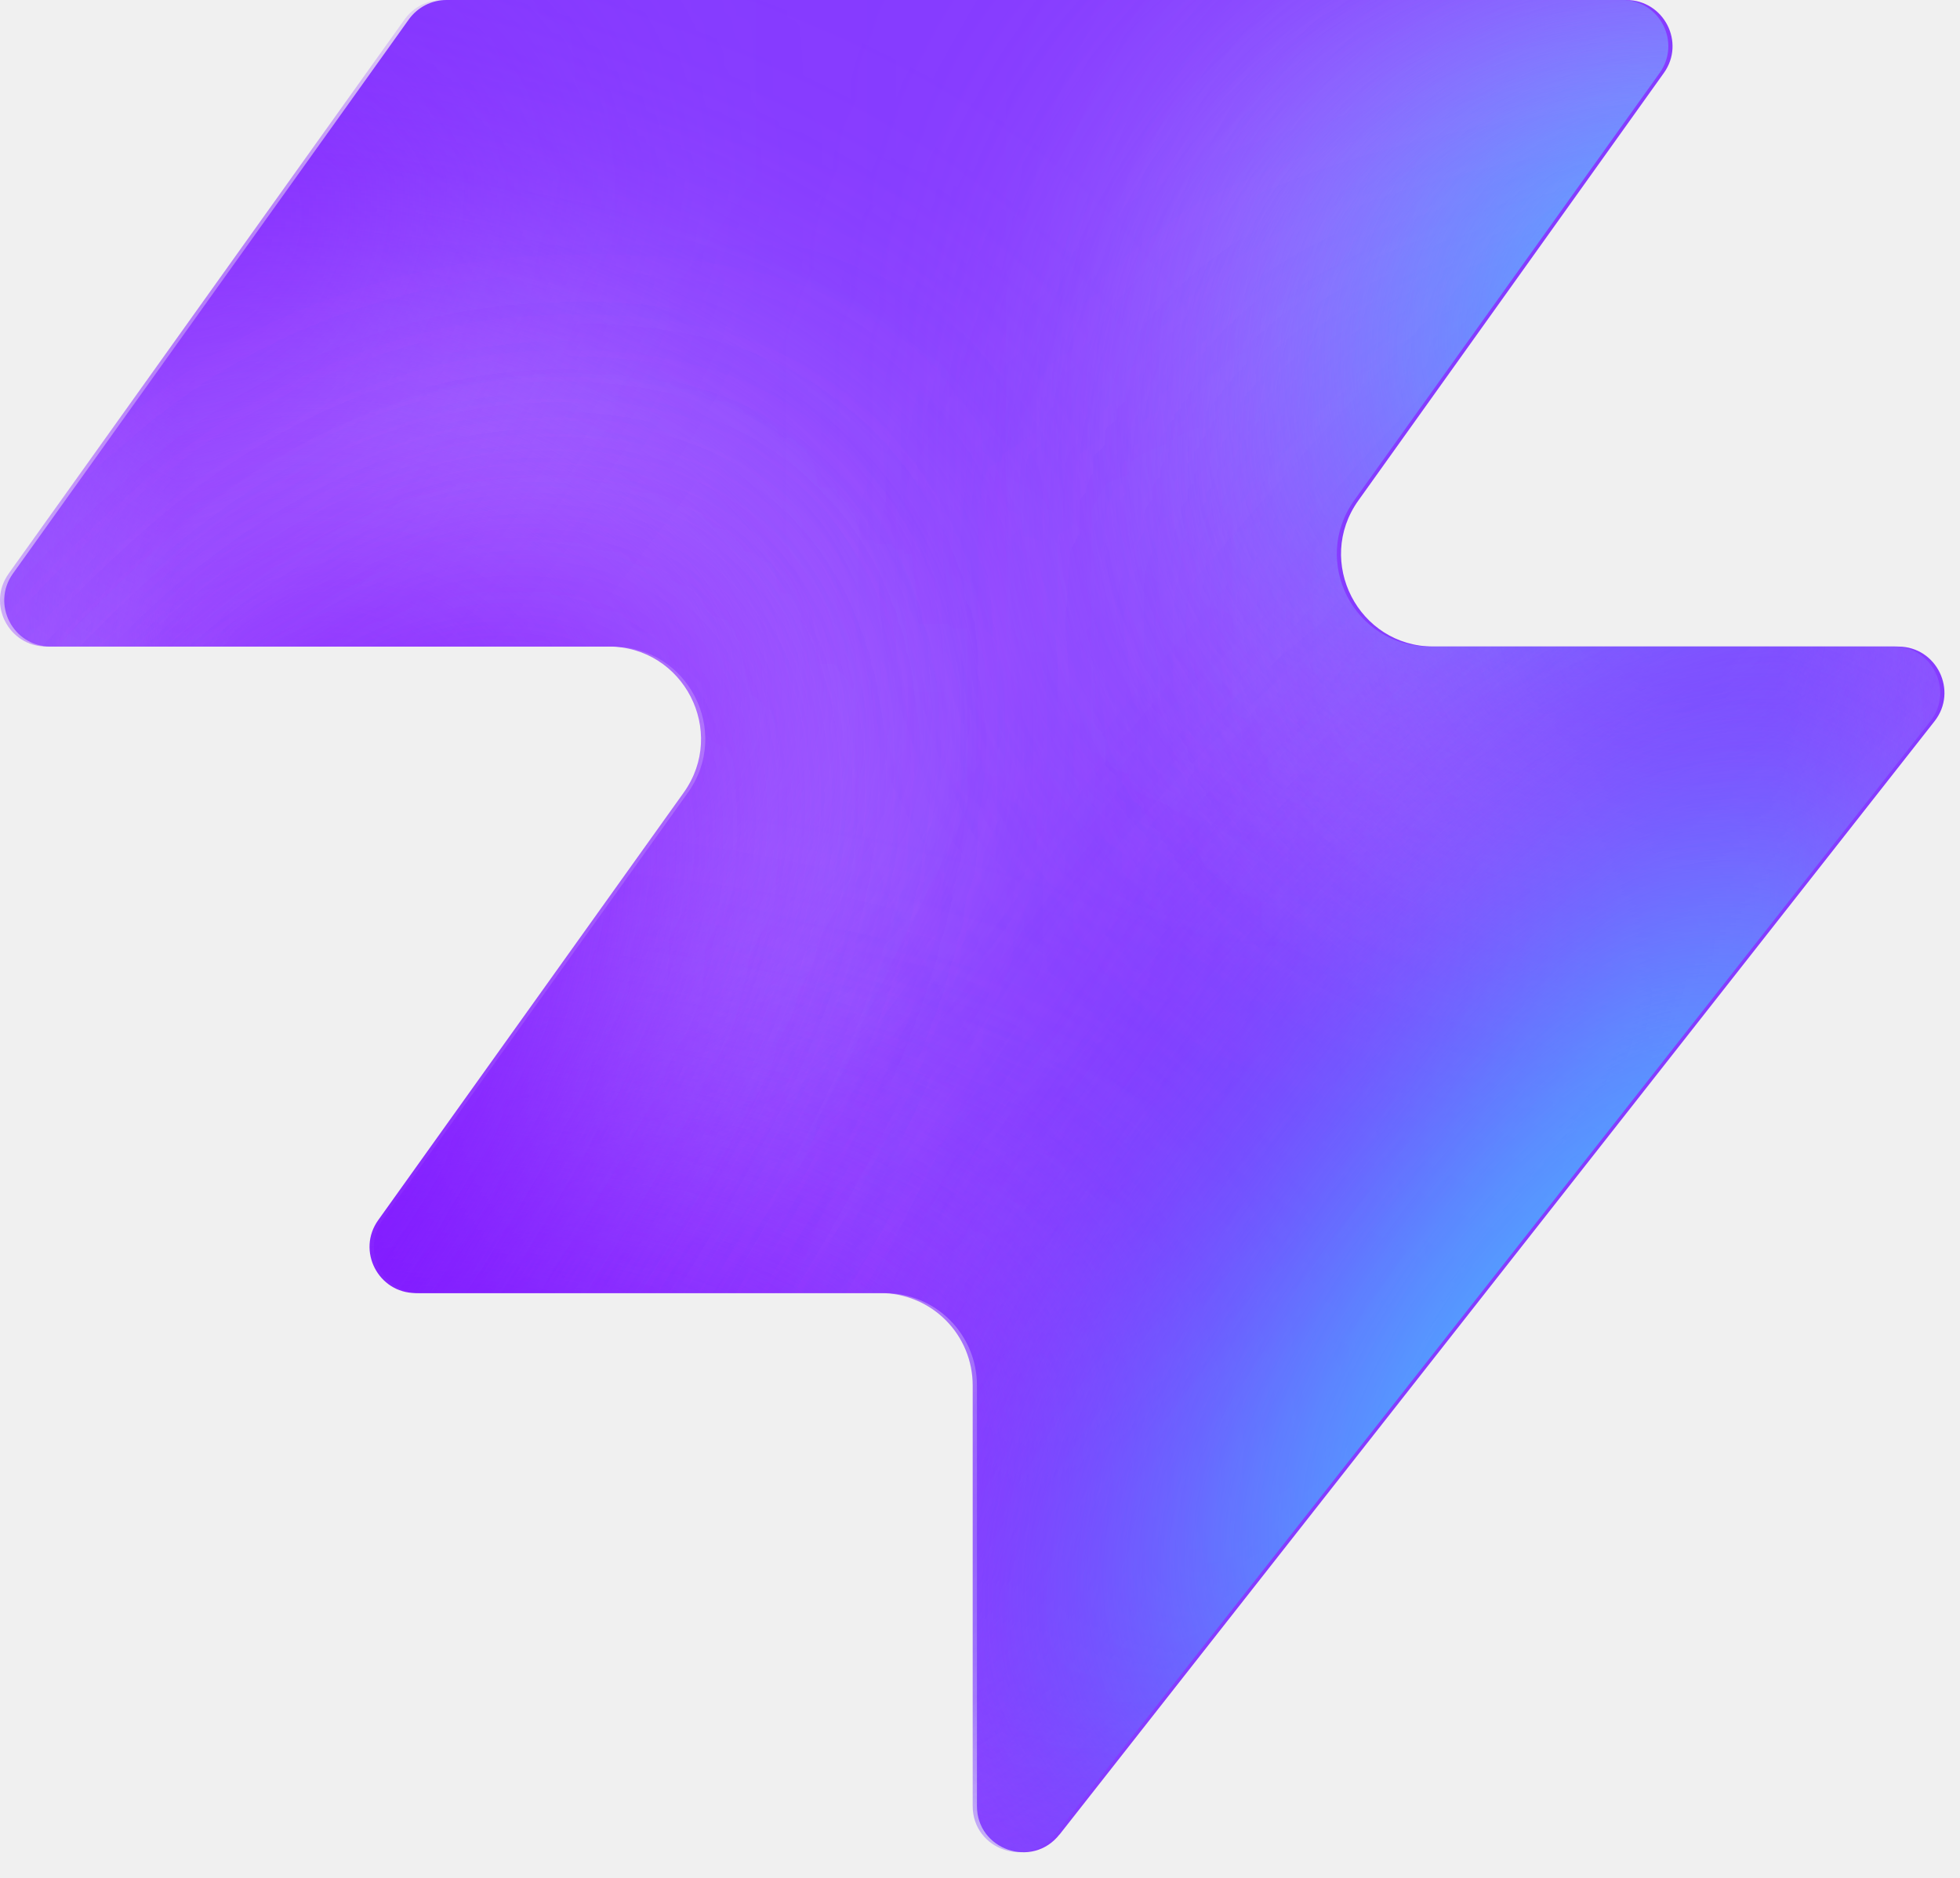
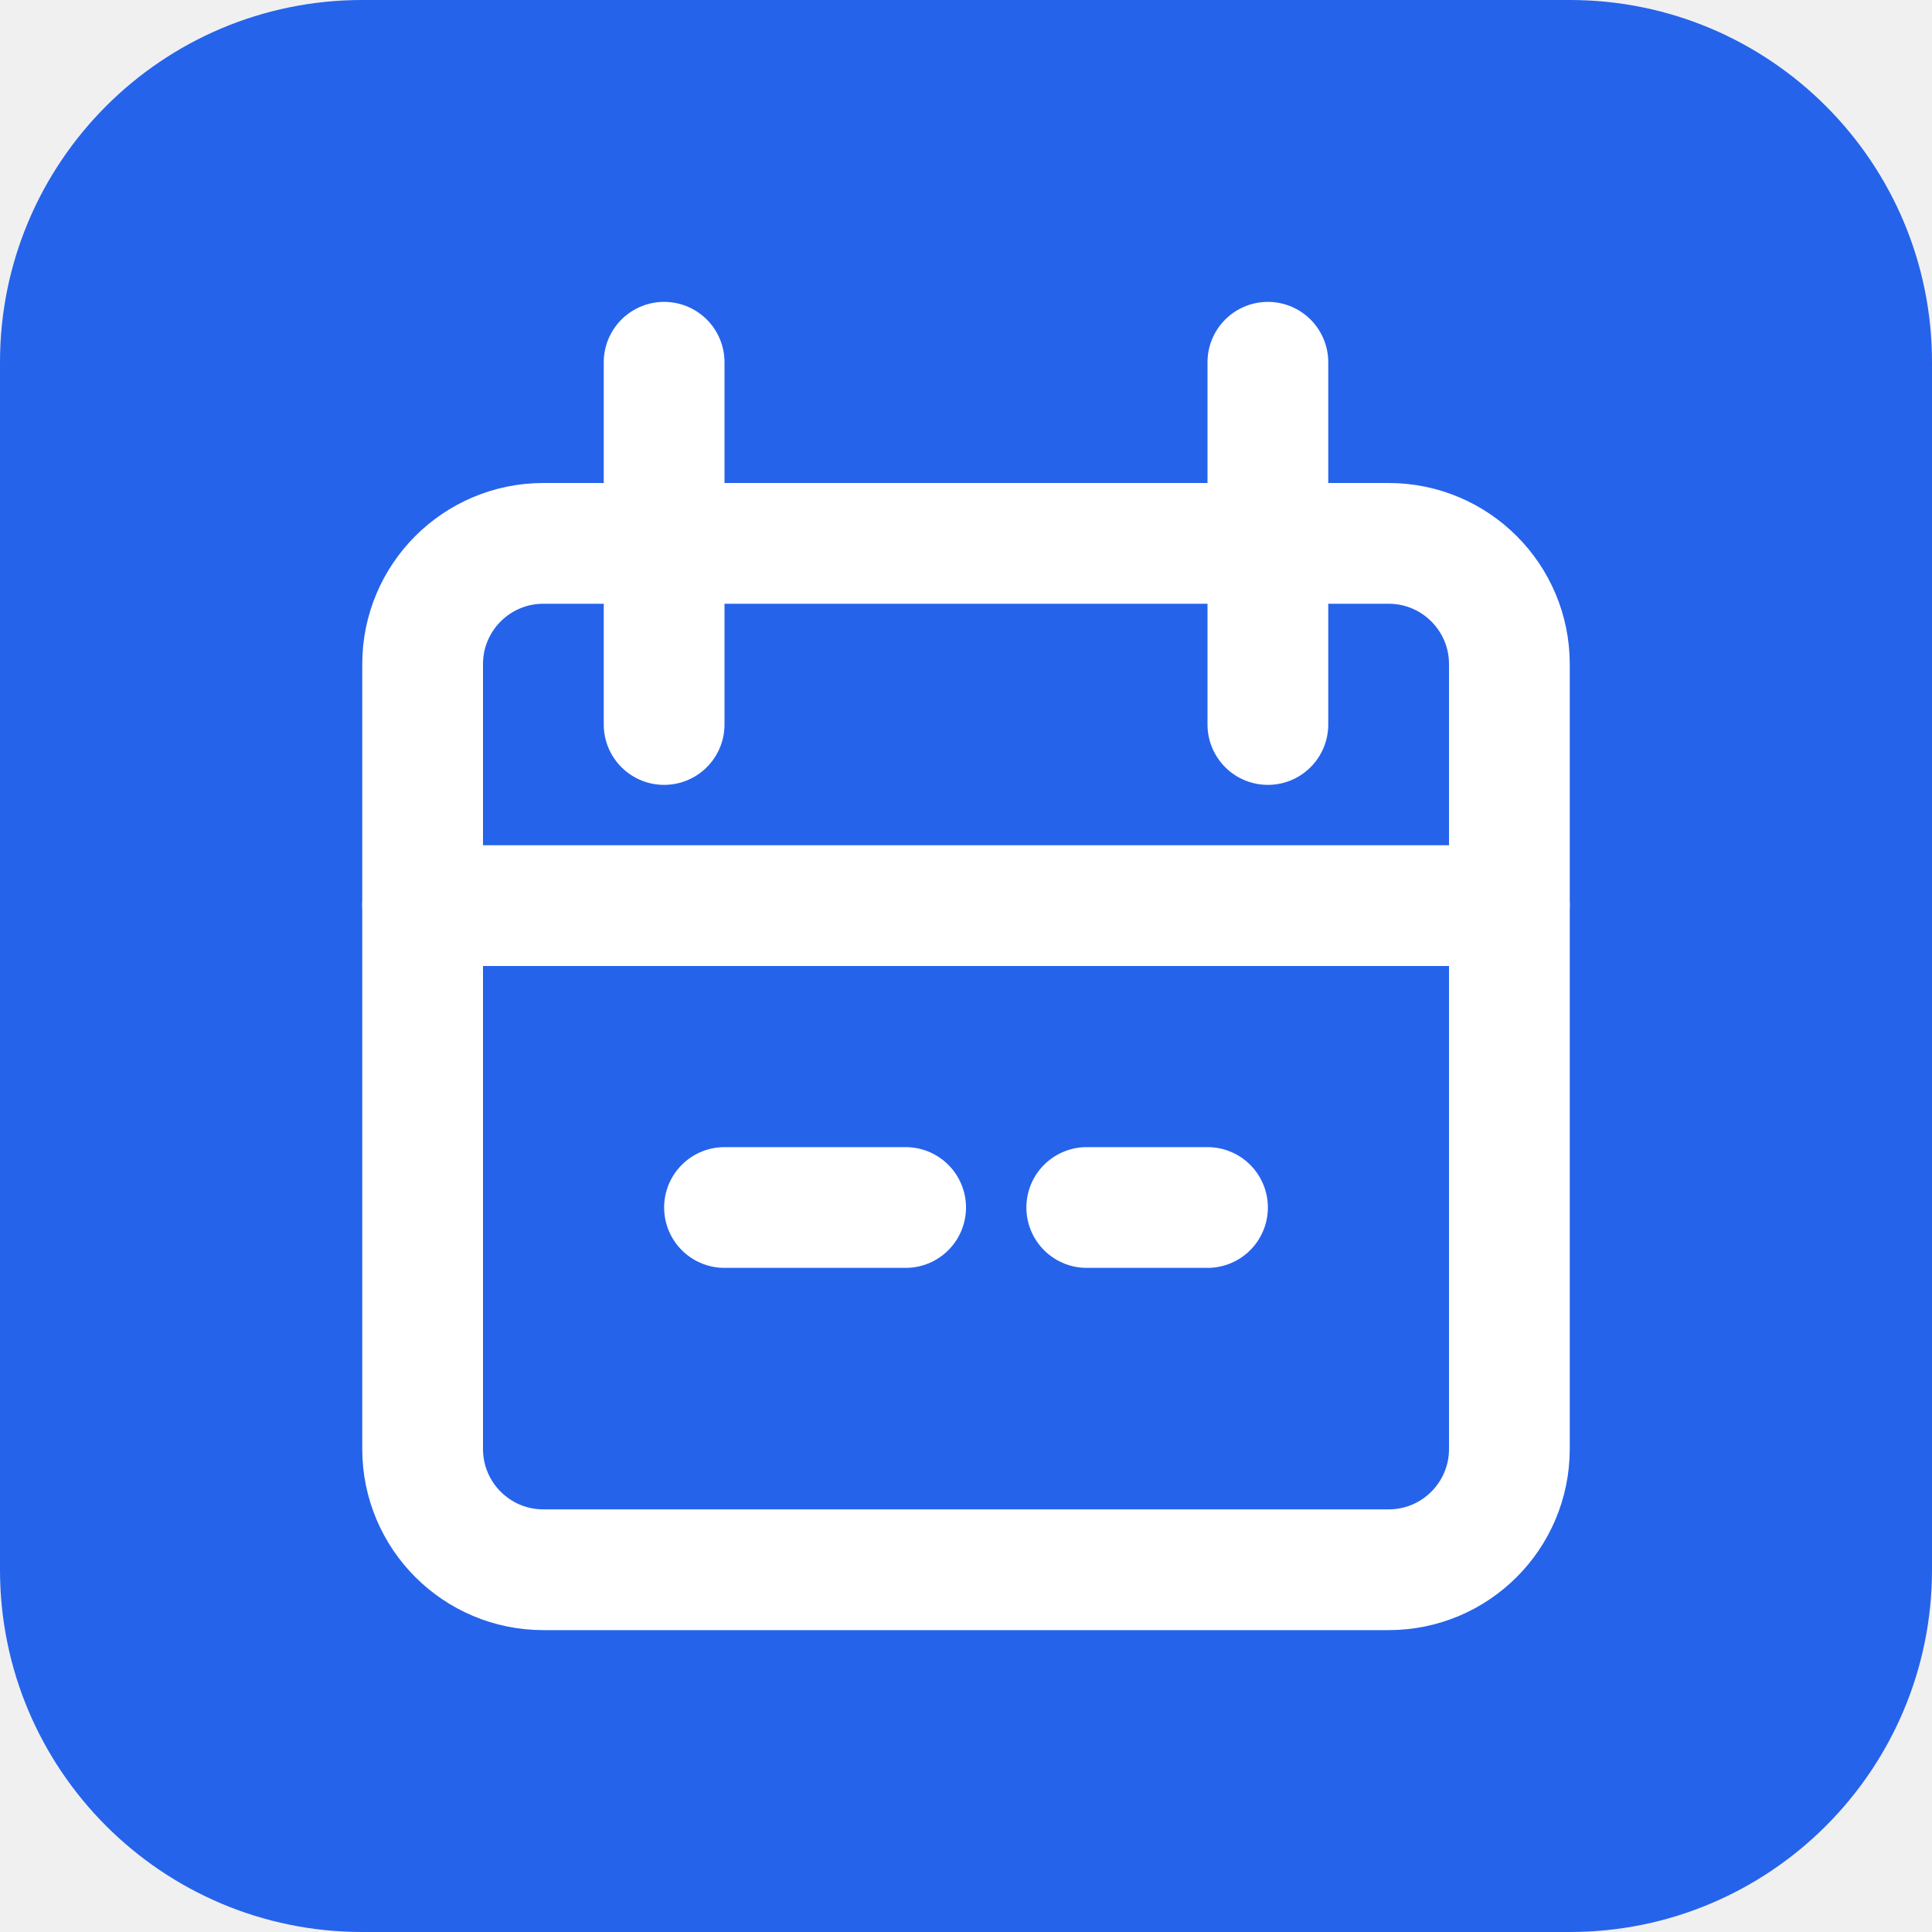
- <svg xmlns="http://www.w3.org/2000/svg" width="48" height="46" fill="none" viewBox="0 0 48 46">
-   <path fill="#863bff" d="M25.946 44.938c-.664.845-2.021.375-2.021-.698V33.937a2.26 2.26 0 0 0-2.262-2.262H10.287c-.92 0-1.456-1.04-.92-1.788l7.48-10.471c1.07-1.497 0-3.578-1.842-3.578H1.237c-.92 0-1.456-1.04-.92-1.788L10.013.474c.214-.297.556-.474.92-.474h28.894c.92 0 1.456 1.04.92 1.788l-7.48 10.471c-1.07 1.498 0 3.579 1.842 3.579h11.377c.943 0 1.473 1.088.89 1.83L25.947 44.94z" style="fill:#863bff;fill:color(display-p3 .525 .23 1);fill-opacity:1" />
-   <mask id="a" width="48" height="46" x="0" y="0" maskUnits="userSpaceOnUse" style="mask-type:alpha">
-     <path fill="#000" d="M25.842 44.938c-.664.844-2.021.375-2.021-.698V33.937a2.26 2.26 0 0 0-2.262-2.262H10.183c-.92 0-1.456-1.04-.92-1.788l7.48-10.471c1.07-1.498 0-3.579-1.842-3.579H1.133c-.92 0-1.456-1.04-.92-1.787L9.91.473c.214-.297.556-.474.92-.474h28.894c.92 0 1.456 1.04.92 1.788l-7.48 10.471c-1.07 1.498 0 3.578 1.842 3.578h11.377c.943 0 1.473 1.088.89 1.832L25.843 44.94z" style="fill:#000;fill-opacity:1" />
-   </mask>
-   <g mask="url(#a)">
-     <g filter="url(#b)">
-       <ellipse cx="5.508" cy="14.704" fill="#ede6ff" rx="5.508" ry="14.704" style="fill:#ede6ff;fill:color(display-p3 .927 .903 1);fill-opacity:1" transform="matrix(.00324 1 1 -.00324 -4.47 31.516)" />
-     </g>
-     <g filter="url(#c)">
-       <ellipse cx="10.399" cy="29.851" fill="#ede6ff" rx="10.399" ry="29.851" style="fill:#ede6ff;fill:color(display-p3 .927 .903 1);fill-opacity:1" transform="matrix(.00324 1 1 -.00324 -39.328 7.883)" />
-     </g>
-     <g filter="url(#d)">
-       <ellipse cx="5.508" cy="30.487" fill="#7e14ff" rx="5.508" ry="30.487" style="fill:#7e14ff;fill:color(display-p3 .492 .077 1);fill-opacity:1" transform="rotate(89.814 -25.913 -14.639)scale(1 -1)" />
-     </g>
-     <g filter="url(#e)">
-       <ellipse cx="5.508" cy="30.599" fill="#7e14ff" rx="5.508" ry="30.599" style="fill:#7e14ff;fill:color(display-p3 .492 .077 1);fill-opacity:1" transform="rotate(89.814 -32.644 -3.334)scale(1 -1)" />
-     </g>
-     <g filter="url(#f)">
-       <ellipse cx="5.508" cy="30.599" fill="#7e14ff" rx="5.508" ry="30.599" style="fill:#7e14ff;fill:color(display-p3 .492 .077 1);fill-opacity:1" transform="matrix(.00324 1 1 -.00324 -34.34 30.47)" />
-     </g>
-     <g filter="url(#g)">
-       <ellipse cx="14.072" cy="22.078" fill="#ede6ff" rx="14.072" ry="22.078" style="fill:#ede6ff;fill:color(display-p3 .927 .903 1);fill-opacity:1" transform="rotate(93.35 24.506 48.493)scale(-1 1)" />
-     </g>
-     <g filter="url(#h)">
-       <ellipse cx="3.47" cy="21.501" fill="#7e14ff" rx="3.47" ry="21.501" style="fill:#7e14ff;fill:color(display-p3 .492 .077 1);fill-opacity:1" transform="rotate(89.009 28.708 47.59)scale(-1 1)" />
-     </g>
-     <g filter="url(#i)">
-       <ellipse cx="3.47" cy="21.501" fill="#7e14ff" rx="3.47" ry="21.501" style="fill:#7e14ff;fill:color(display-p3 .492 .077 1);fill-opacity:1" transform="rotate(89.009 28.708 47.59)scale(-1 1)" />
-     </g>
-     <g filter="url(#j)">
-       <ellipse cx=".387" cy="8.972" fill="#7e14ff" rx="4.407" ry="29.108" style="fill:#7e14ff;fill:color(display-p3 .492 .077 1);fill-opacity:1" transform="rotate(39.51 .387 8.972)" />
-     </g>
-     <g filter="url(#k)">
-       <ellipse cx="47.523" cy="-6.092" fill="#7e14ff" rx="4.407" ry="29.108" style="fill:#7e14ff;fill:color(display-p3 .492 .077 1);fill-opacity:1" transform="rotate(37.892 47.523 -6.092)" />
-     </g>
-     <g filter="url(#l)">
-       <ellipse cx="41.412" cy="6.333" fill="#47bfff" rx="5.971" ry="9.665" style="fill:#47bfff;fill:color(display-p3 .28 .748 1);fill-opacity:1" transform="rotate(37.892 41.412 6.333)" />
-     </g>
-     <g filter="url(#m)">
-       <ellipse cx="-1.879" cy="38.332" fill="#7e14ff" rx="4.407" ry="29.108" style="fill:#7e14ff;fill:color(display-p3 .492 .077 1);fill-opacity:1" transform="rotate(37.892 -1.88 38.332)" />
-     </g>
-     <g filter="url(#n)">
-       <ellipse cx="-1.879" cy="38.332" fill="#7e14ff" rx="4.407" ry="29.108" style="fill:#7e14ff;fill:color(display-p3 .492 .077 1);fill-opacity:1" transform="rotate(37.892 -1.88 38.332)" />
-     </g>
-     <g filter="url(#o)">
-       <ellipse cx="35.651" cy="29.907" fill="#7e14ff" rx="4.407" ry="29.108" style="fill:#7e14ff;fill:color(display-p3 .492 .077 1);fill-opacity:1" transform="rotate(37.892 35.651 29.907)" />
-     </g>
-     <g filter="url(#p)">
-       <ellipse cx="38.418" cy="32.4" fill="#47bfff" rx="5.971" ry="15.297" style="fill:#47bfff;fill:color(display-p3 .28 .748 1);fill-opacity:1" transform="rotate(37.892 38.418 32.4)" />
-     </g>
+ <svg xmlns="http://www.w3.org/2000/svg" viewBox="0 0 32 32">
+   <rect width="32" height="32" rx="6" fill="#2563eb" />
+   <g fill="none" stroke="#fff" stroke-width="2" stroke-linecap="round" stroke-linejoin="round">
+     <rect x="7" y="9" width="18" height="17" rx="2" />
+     <path d="M11 6v6m10-6v6M7 15h18m-13 5h3m3 0h2" />
  </g>
-   <defs>
-     <filter id="b" width="60.045" height="41.654" x="-19.77" y="16.149" color-interpolation-filters="sRGB" filterUnits="userSpaceOnUse">
-       <feFlood flood-opacity="0" result="BackgroundImageFix" />
-       <feBlend in="SourceGraphic" in2="BackgroundImageFix" result="shape" />
-       <feGaussianBlur result="effect1_foregroundBlur_2002_17158" stdDeviation="7.659" />
-     </filter>
-     <filter id="c" width="90.34" height="51.437" x="-54.613" y="-7.533" color-interpolation-filters="sRGB" filterUnits="userSpaceOnUse">
-       <feFlood flood-opacity="0" result="BackgroundImageFix" />
-       <feBlend in="SourceGraphic" in2="BackgroundImageFix" result="shape" />
-       <feGaussianBlur result="effect1_foregroundBlur_2002_17158" stdDeviation="7.659" />
-     </filter>
-     <filter id="d" width="79.355" height="29.4" x="-49.64" y="2.03" color-interpolation-filters="sRGB" filterUnits="userSpaceOnUse">
-       <feFlood flood-opacity="0" result="BackgroundImageFix" />
-       <feBlend in="SourceGraphic" in2="BackgroundImageFix" result="shape" />
-       <feGaussianBlur result="effect1_foregroundBlur_2002_17158" stdDeviation="4.596" />
-     </filter>
-     <filter id="e" width="79.579" height="29.4" x="-45.045" y="20.029" color-interpolation-filters="sRGB" filterUnits="userSpaceOnUse">
-       <feFlood flood-opacity="0" result="BackgroundImageFix" />
-       <feBlend in="SourceGraphic" in2="BackgroundImageFix" result="shape" />
-       <feGaussianBlur result="effect1_foregroundBlur_2002_17158" stdDeviation="4.596" />
-     </filter>
-     <filter id="f" width="79.579" height="29.4" x="-43.513" y="21.178" color-interpolation-filters="sRGB" filterUnits="userSpaceOnUse">
-       <feFlood flood-opacity="0" result="BackgroundImageFix" />
-       <feBlend in="SourceGraphic" in2="BackgroundImageFix" result="shape" />
-       <feGaussianBlur result="effect1_foregroundBlur_2002_17158" stdDeviation="4.596" />
-     </filter>
-     <filter id="g" width="74.749" height="58.852" x="15.756" y="-17.901" color-interpolation-filters="sRGB" filterUnits="userSpaceOnUse">
-       <feFlood flood-opacity="0" result="BackgroundImageFix" />
-       <feBlend in="SourceGraphic" in2="BackgroundImageFix" result="shape" />
-       <feGaussianBlur result="effect1_foregroundBlur_2002_17158" stdDeviation="7.659" />
-     </filter>
-     <filter id="h" width="61.377" height="25.362" x="23.548" y="2.284" color-interpolation-filters="sRGB" filterUnits="userSpaceOnUse">
-       <feFlood flood-opacity="0" result="BackgroundImageFix" />
-       <feBlend in="SourceGraphic" in2="BackgroundImageFix" result="shape" />
-       <feGaussianBlur result="effect1_foregroundBlur_2002_17158" stdDeviation="4.596" />
-     </filter>
-     <filter id="i" width="61.377" height="25.362" x="23.548" y="2.284" color-interpolation-filters="sRGB" filterUnits="userSpaceOnUse">
-       <feFlood flood-opacity="0" result="BackgroundImageFix" />
-       <feBlend in="SourceGraphic" in2="BackgroundImageFix" result="shape" />
-       <feGaussianBlur result="effect1_foregroundBlur_2002_17158" stdDeviation="4.596" />
-     </filter>
-     <filter id="j" width="56.045" height="63.649" x="-27.636" y="-22.853" color-interpolation-filters="sRGB" filterUnits="userSpaceOnUse">
-       <feFlood flood-opacity="0" result="BackgroundImageFix" />
-       <feBlend in="SourceGraphic" in2="BackgroundImageFix" result="shape" />
-       <feGaussianBlur result="effect1_foregroundBlur_2002_17158" stdDeviation="4.596" />
-     </filter>
-     <filter id="k" width="54.814" height="64.646" x="20.116" y="-38.415" color-interpolation-filters="sRGB" filterUnits="userSpaceOnUse">
-       <feFlood flood-opacity="0" result="BackgroundImageFix" />
-       <feBlend in="SourceGraphic" in2="BackgroundImageFix" result="shape" />
-       <feGaussianBlur result="effect1_foregroundBlur_2002_17158" stdDeviation="4.596" />
-     </filter>
-     <filter id="l" width="33.541" height="35.313" x="24.641" y="-11.323" color-interpolation-filters="sRGB" filterUnits="userSpaceOnUse">
-       <feFlood flood-opacity="0" result="BackgroundImageFix" />
-       <feBlend in="SourceGraphic" in2="BackgroundImageFix" result="shape" />
-       <feGaussianBlur result="effect1_foregroundBlur_2002_17158" stdDeviation="4.596" />
-     </filter>
-     <filter id="m" width="54.814" height="64.646" x="-29.286" y="6.009" color-interpolation-filters="sRGB" filterUnits="userSpaceOnUse">
-       <feFlood flood-opacity="0" result="BackgroundImageFix" />
-       <feBlend in="SourceGraphic" in2="BackgroundImageFix" result="shape" />
-       <feGaussianBlur result="effect1_foregroundBlur_2002_17158" stdDeviation="4.596" />
-     </filter>
-     <filter id="n" width="54.814" height="64.646" x="-29.286" y="6.009" color-interpolation-filters="sRGB" filterUnits="userSpaceOnUse">
-       <feFlood flood-opacity="0" result="BackgroundImageFix" />
-       <feBlend in="SourceGraphic" in2="BackgroundImageFix" result="shape" />
-       <feGaussianBlur result="effect1_foregroundBlur_2002_17158" stdDeviation="4.596" />
-     </filter>
-     <filter id="o" width="54.814" height="64.646" x="8.244" y="-2.416" color-interpolation-filters="sRGB" filterUnits="userSpaceOnUse">
-       <feFlood flood-opacity="0" result="BackgroundImageFix" />
-       <feBlend in="SourceGraphic" in2="BackgroundImageFix" result="shape" />
-       <feGaussianBlur result="effect1_foregroundBlur_2002_17158" stdDeviation="4.596" />
-     </filter>
-     <filter id="p" width="39.409" height="43.623" x="18.713" y="10.588" color-interpolation-filters="sRGB" filterUnits="userSpaceOnUse">
-       <feFlood flood-opacity="0" result="BackgroundImageFix" />
-       <feBlend in="SourceGraphic" in2="BackgroundImageFix" result="shape" />
-       <feGaussianBlur result="effect1_foregroundBlur_2002_17158" stdDeviation="4.596" />
-     </filter>
-   </defs>
</svg>
